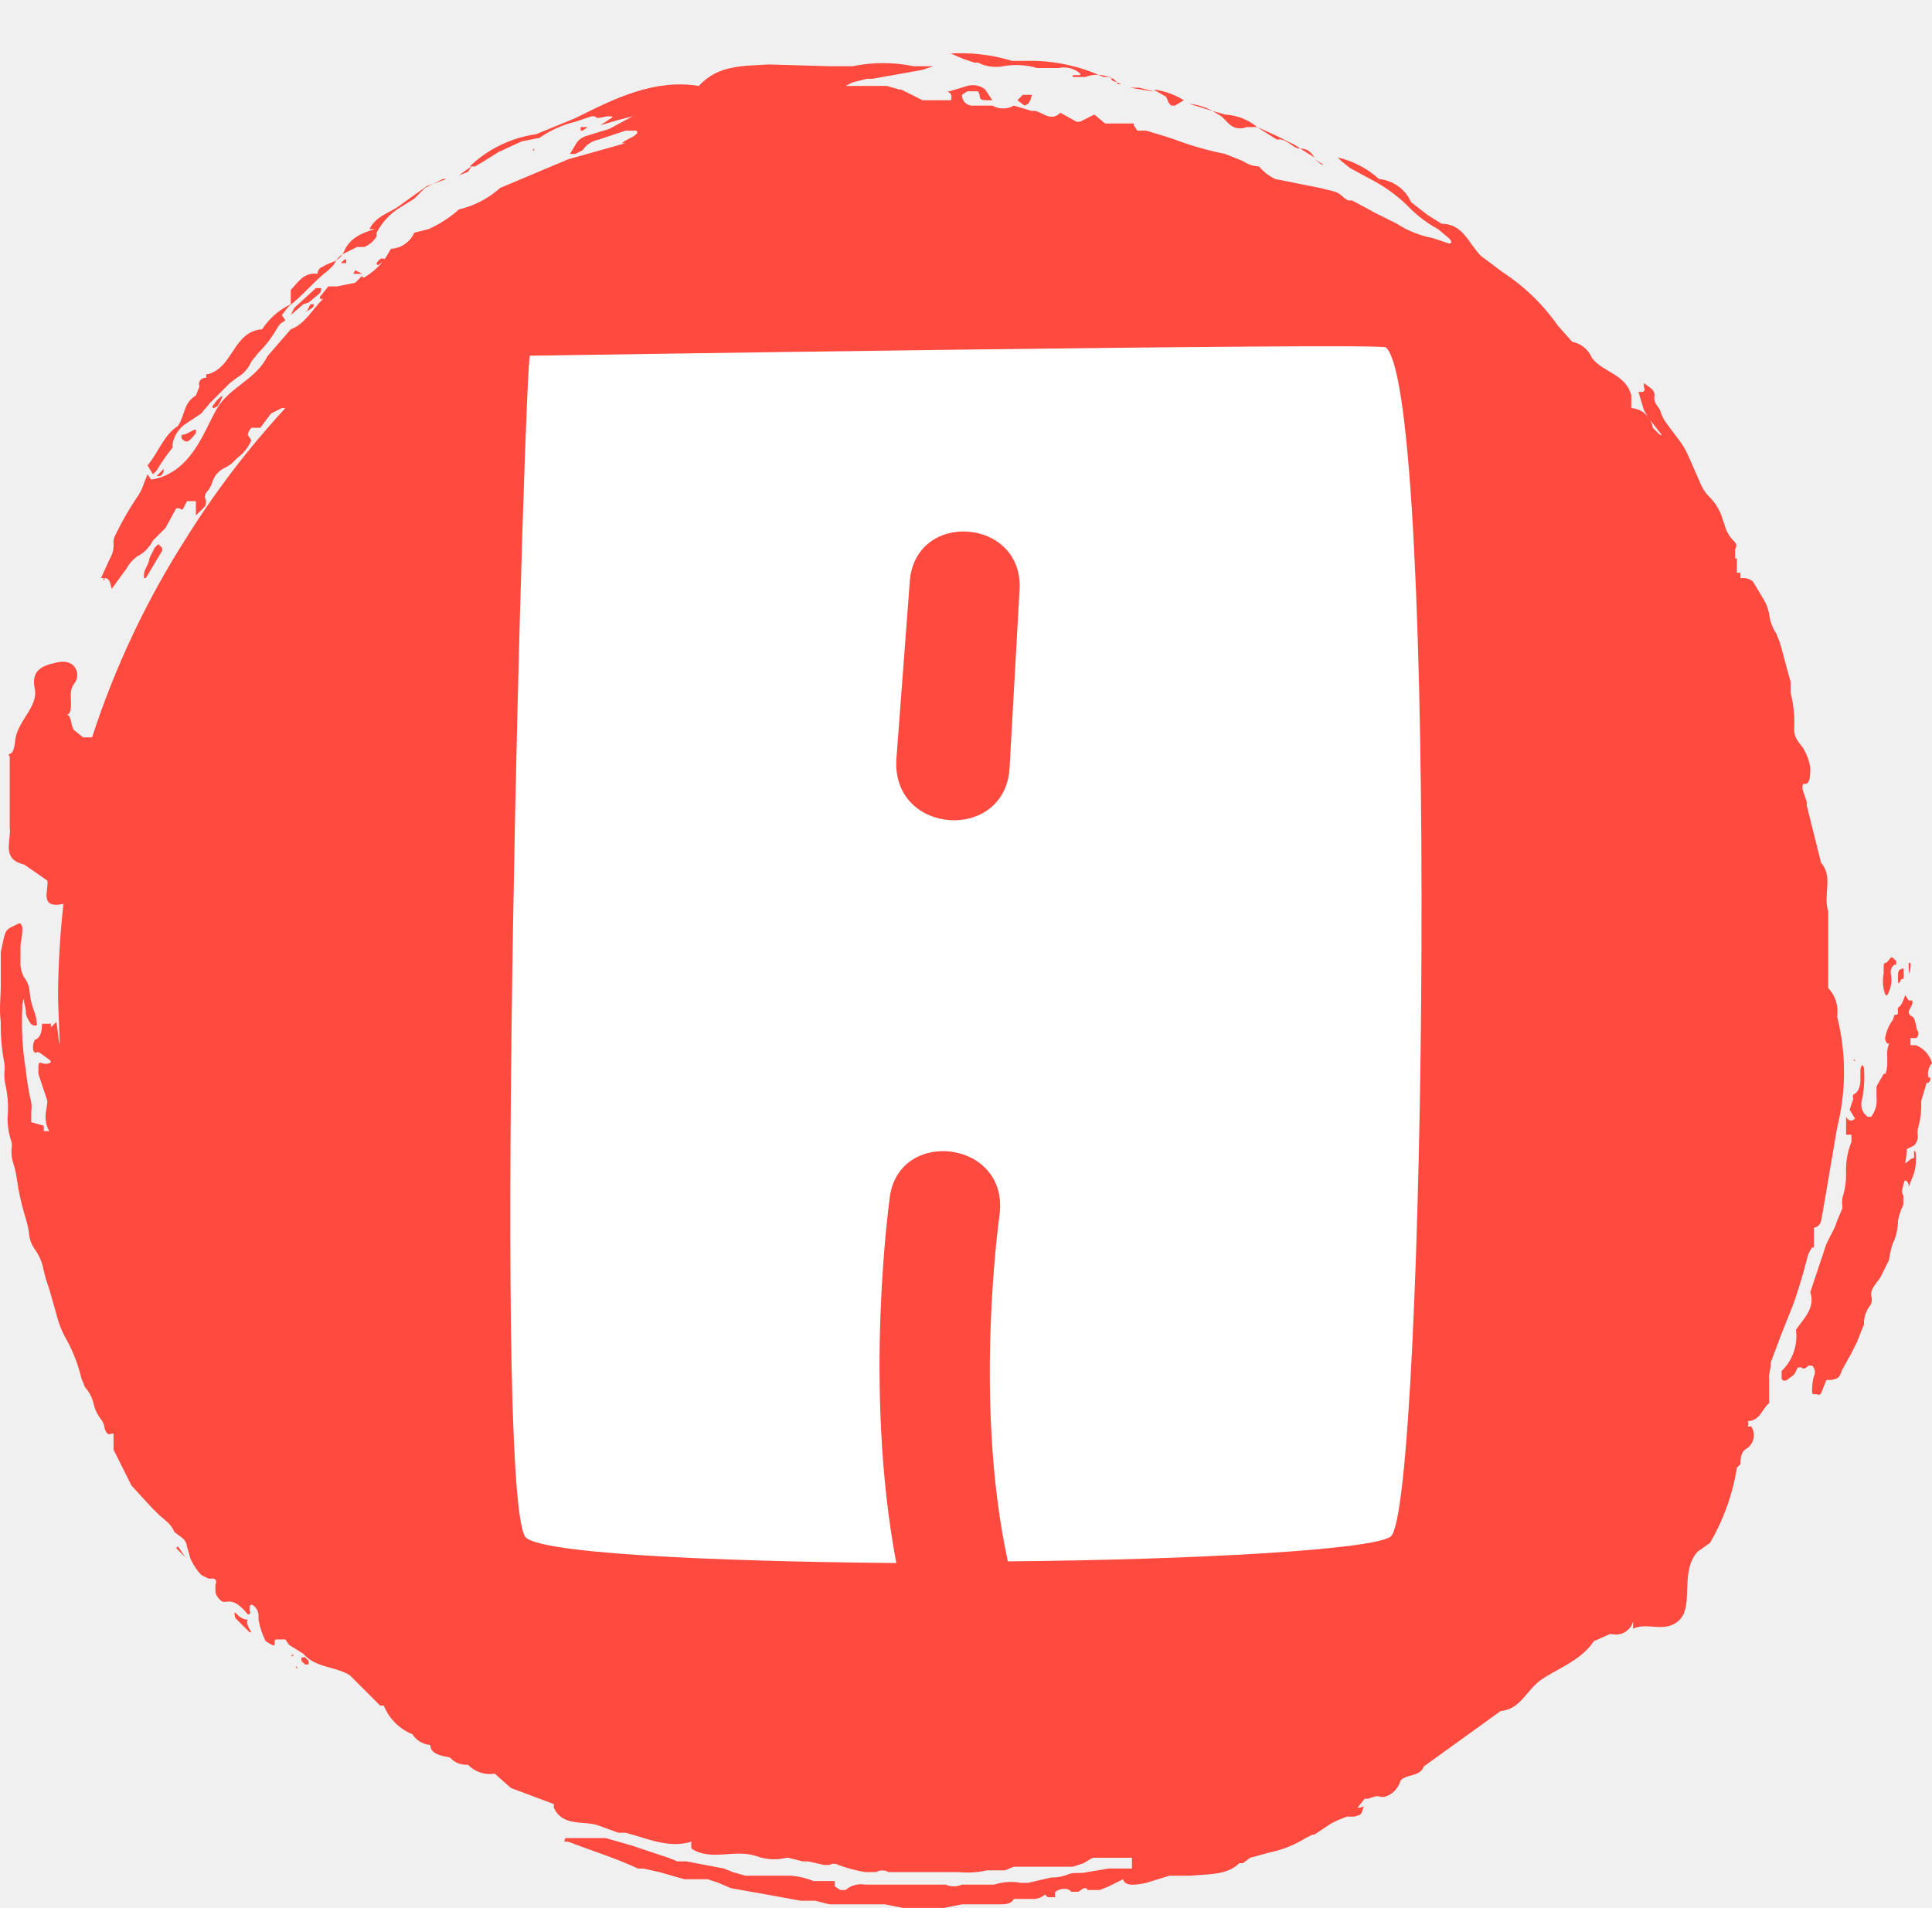
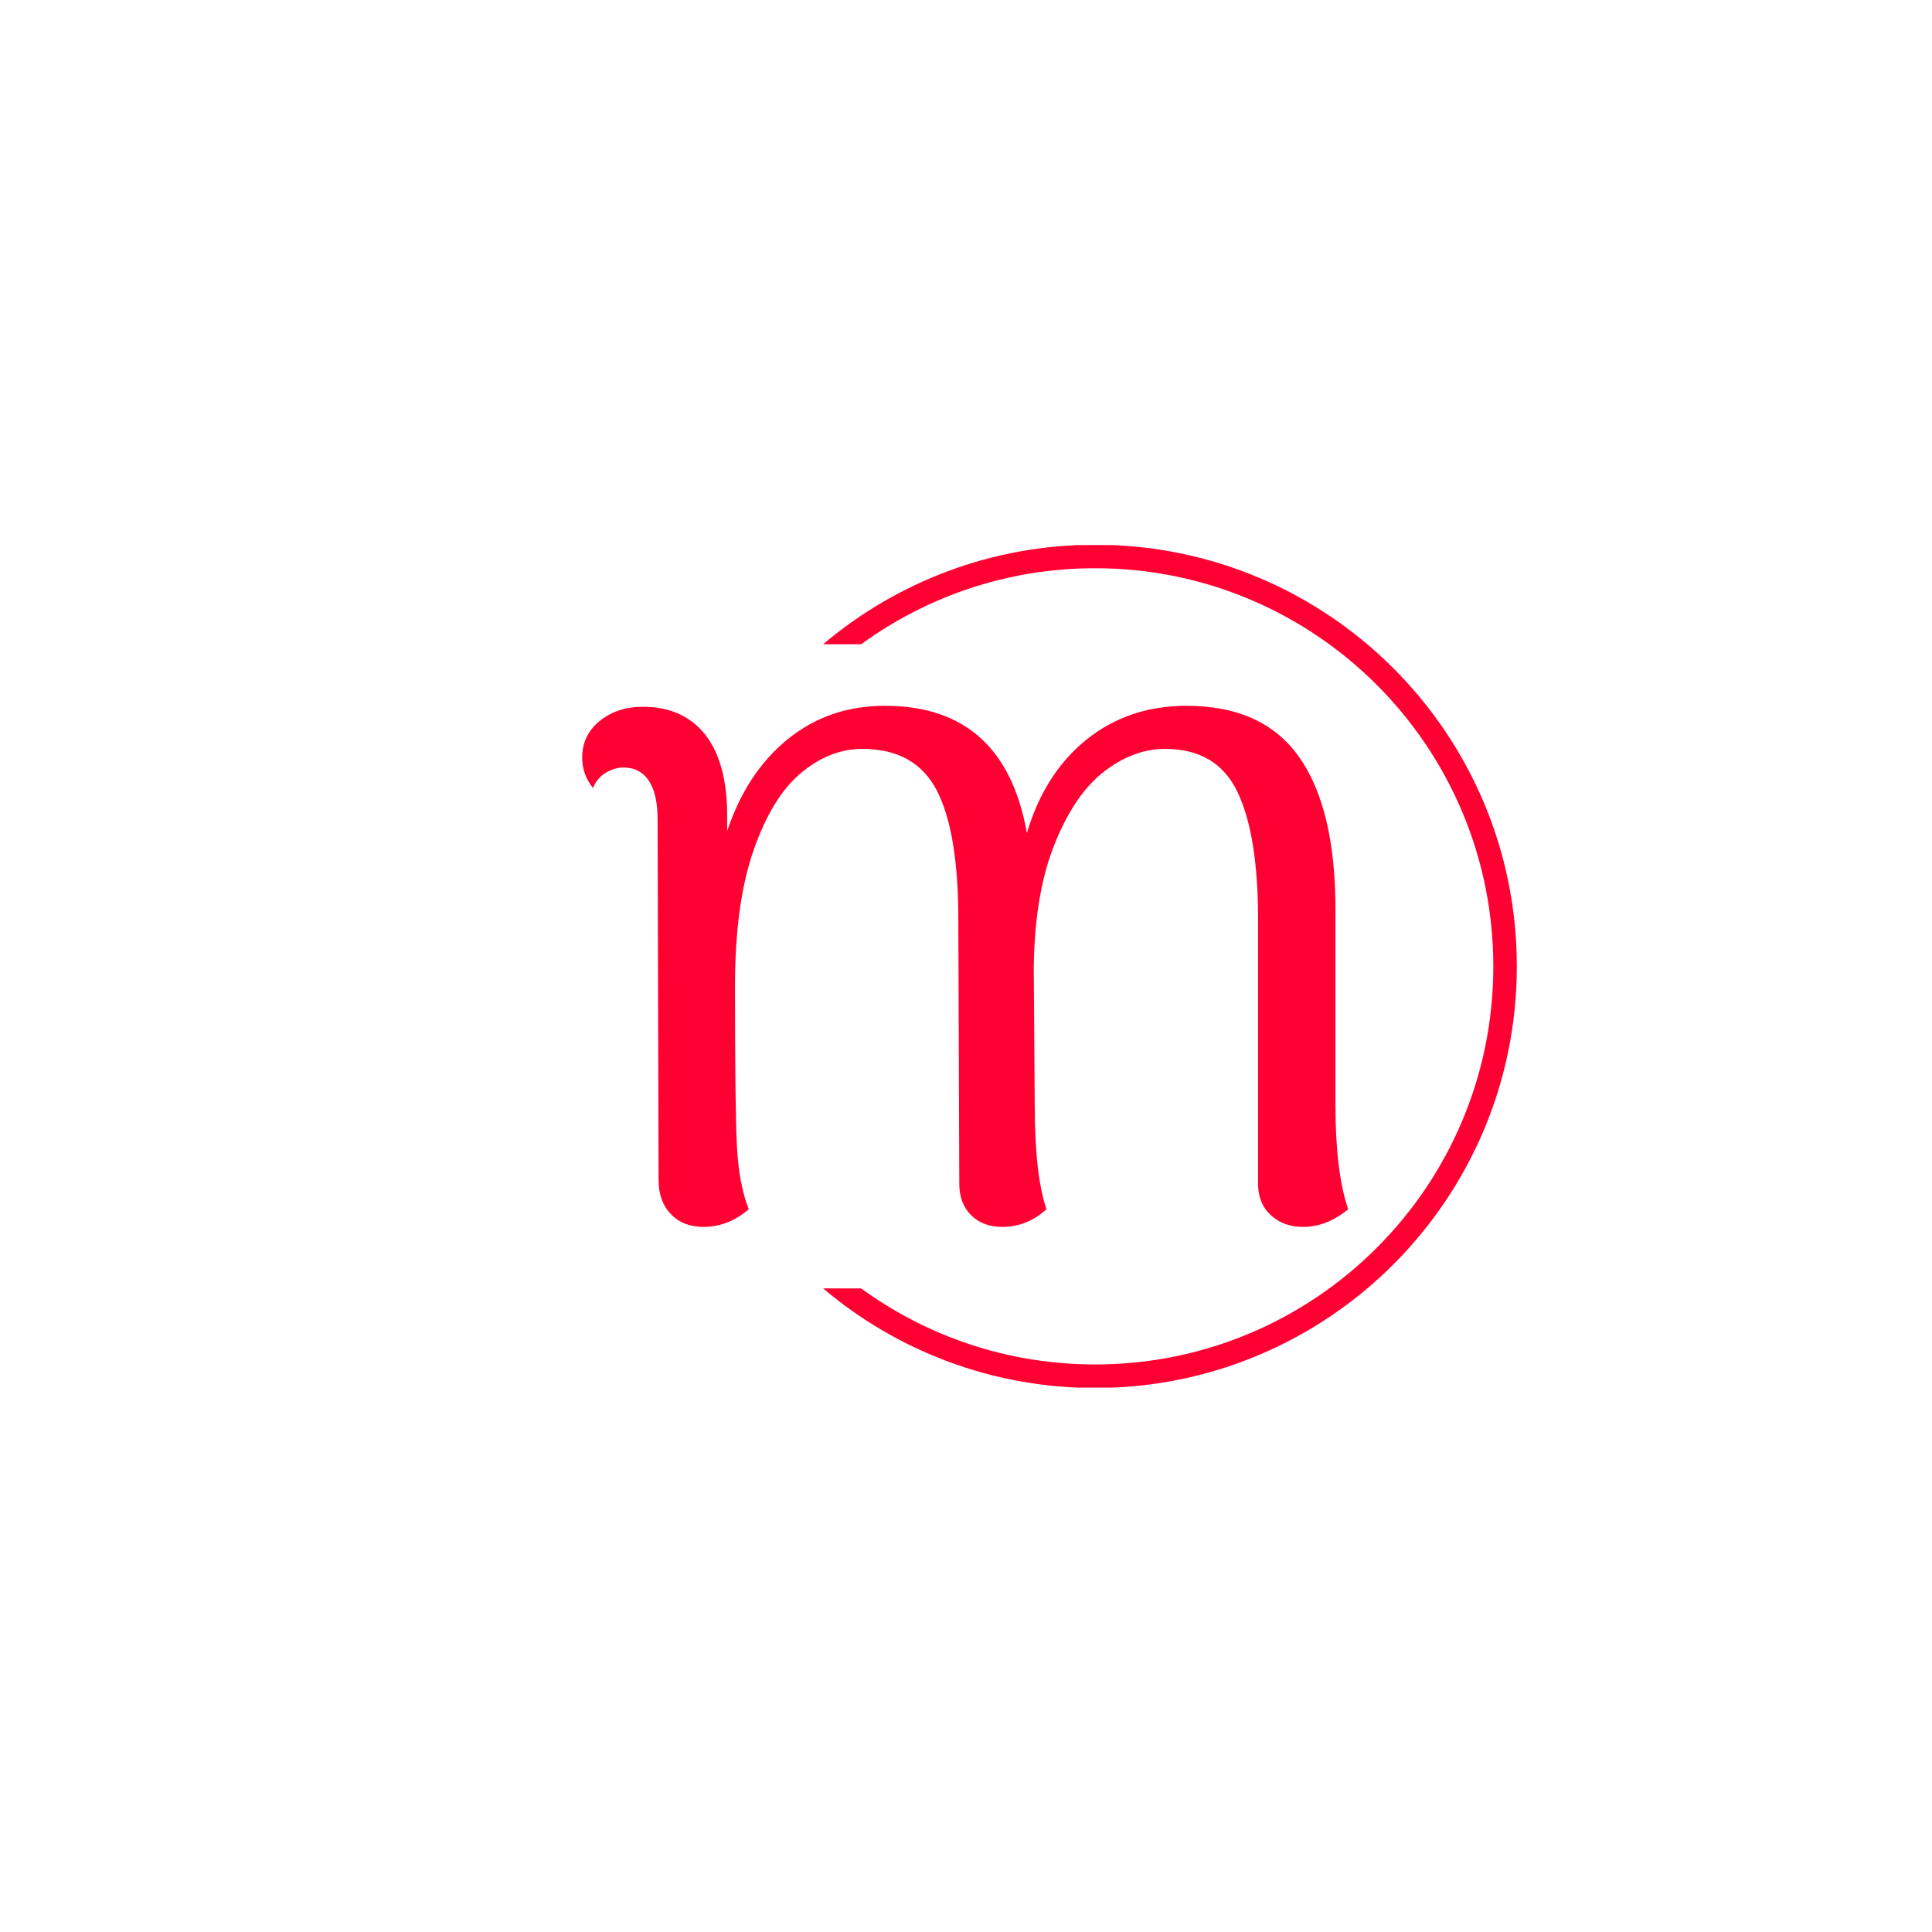
- <svg xmlns="http://www.w3.org/2000/svg" width="308.761" height="304.916" viewBox="0 0 106.008 104.687" class="css-1j8o68f" version="1.1" id="svg23">
-   <defs id="SvgjsDefs2684" />
-   <g id="SvgjsG2685" featurekey="rootContainer" transform="matrix(0.9820593,0,0,0.9820593,-0.05456052,0)" fill="#ff4a3f">
-     <g id="g17">
-       <path d="M19.8 15.3h.5l-.4-.2zm.5.1zm.8-.7c0 .1 0 .1.1.1l.4-.3c-.2-.1-.3-.1-.5.2zm.4-.2zm-4.1 2.3zm-.2.6l.3-.2c.1-.1.1-.2.1-.2h-.2l-.2.4c-.1-.1-.1 0 0 0zm2.2-2.9h-.1l-.2.2h.3zm-2.1 2.4l.6-.5c.1-.1.1-.2.1-.3h-.3l-1.2 1.1-.2.4.7-.6zm-1.1.8z" id="path3" />
-       <path d="M9.7 25v-.2a1.7 1.7 0 0 1 .7-1.1l.9-.6.5-.6.7-.7.4-.4.4-.3a1.9 1.9 0 0 0 .8-.9l.4-.5a5.9 5.9 0 0 0 1-1.3l.2-.3.3-.2-.2-.3.4-.5c.8-.6 1.4-1.4 2.2-2l.3-.3a1.4 1.4 0 0 1 .5-.6l.8-.4h.4a1.4 1.4 0 0 0 .7-.6V13a3.5 3.5 0 0 1 1.3-1.4l.8-.5.2-.2.4-.4 1-.5h.2l-1.1.4-1.4 1c-.6.5-1.4.6-1.8 1.4h.3c-.7.2-1.4.5-1.7 1.2s-.8.6-1.2.9a.4.4 0 0 0-.3.4c-.8-.1-1.1.5-1.5.9v.8a3.9 3.9 0 0 0-1.6 1.4c-1.6.1-1.6 2.1-3 2.5h-.1a.2.2 0 0 0 0 .2c-.3 0-.5.2-.4.5l-.2.5c-.7.4-.6 1.1-1 1.7-.8.5-1.1 1.5-1.7 2.2l.3.5.2-.2a11.6 11.6 0 0 1 .9-1.3zM53.9 3.3l.6.2h.2a2.2 2.2 0 0 0 1.4.2 4.1 4.1 0 0 1 1.9.1h1.2a1.4 1.4 0 0 1 1.2.3.1.1 0 0 1 0 .1H60a.1.1 0 0 0 0 .1h.7a1.8 1.8 0 0 1 1.3 0c.2 0 .1.1.2.2l.5.2h-.2c-.2-.4-.5-.4-.8-.4a9.7 9.7 0 0 0-4.3-.9h-.8A9.8 9.8 0 0 0 53 3h.2zm7.3 3.1zM50.3 4.7zm10.9 1.7h.2-.2zM19 14.7zm32.1-10zm17.6 2.2a.9.9 0 0 0 1 .2h.6a3.1 3.1 0 0 0-1.8-.7l-.7-.2.5.3zm-3.4-1.3c0 .1.1.2.2.3h.2l.5-.3a4.2 4.2 0 0 0-1.7-.6l.7.4zm7.4 2.7l.8.5c-.2-.3-.4-.5-.8-.5z" id="path5" />
-       <path d="M99 76.1l.6-1.6.6-1.5c.2-.5.6-1.8.8-2.6a1.7 1.7 0 0 1 .3-.7h.1v-1.1c.5-.1.4-.6.5-.9l.8-4.7a12.7 12.7 0 0 0 0-6.2 1.9 1.9 0 0 0-.5-1.6v-4.3c-.3-.9.3-1.9-.4-2.7L101 45a.4.4 0 0 0 0-.2l-.2-.6a.5.5 0 0 1 0-.4h.1c.3 0 .3-.5.3-.9a3 3 0 0 0-.4-1.1l-.3-.4a1.1 1.1 0 0 1-.2-.7 6.7 6.7 0 0 0-.2-2v-.6c-.2-.7-.4-1.5-.6-2.2l-.2-.5a2.5 2.5 0 0 1-.4-1.1 2.5 2.5 0 0 0-.3-.8l-.6-1a.8.8 0 0 0-.6-.2h-.1V32h-.2v-.8H97V31a.4.4 0 0 0 0-.1v-.2c.1-.2.1-.3-.1-.5a1.8 1.8 0 0 1-.4-.6l-.2-.6a2.9 2.9 0 0 0-.7-1.2 2.2 2.2 0 0 1-.5-.7l-.7-1.6a4.3 4.3 0 0 0-.6-1l-.6-.8a2.4 2.4 0 0 1-.4-.8l-.2-.3a.6.6 0 0 1-.1-.5.5.5 0 0 0-.2-.4l-.4-.3v.2c.1.2 0 .3-.1.3h-.2l.3 1 .3.5.7.9h-.1l-.2-.2-.2-.2a1.3 1.3 0 0 0-1.2-1.1v-.7c-.3-1.2-1.6-1.3-2.2-2.1a1.5 1.5 0 0 0-1.1-.9l-.8-.9a11.3 11.3 0 0 0-3.1-3l-.8-.6-.4-.3c-.7-.7-1-1.8-2.2-1.8l-.8-.5-.9-.7a2.2 2.2 0 0 0-1.8-1.3 5.1 5.1 0 0 0-2.3-1.2l.2.2.5.4 1.3.7a8.5 8.5 0 0 1 2.1 1.6 6.8 6.8 0 0 0 1.5 1.1l.6.5c.1.1.2.2.1.3H81l-.9-.3a5.6 5.6 0 0 1-2-.8l-1.2-.6-1.3-.7h-.2c-.3-.1-.4-.4-.8-.5l-.8-.2-2.5-.5a2.6 2.6 0 0 1-.9-.7 1.7 1.7 0 0 1-.9-.3l-1-.4a18.1 18.1 0 0 1-2.8-.8l-.6-.2-1-.3h-.5l-.2-.3v-.1h-1.6l-.6-.5-.4.2-.4.2h-.2l-.9-.5c-.6.6-1.1-.2-1.6-.1l-1-.3a1.2 1.2 0 0 1-1.2 0h-1.2a.6.6 0 0 1-.5-.6l.3-.2h.6a.7.7 0 0 1 .1.3c0 .2.2.2.5.2h.2l-.4-.6a1.1 1.1 0 0 0-1-.2l-1 .3H53c.3.2.2.3.2.5h-1.6l-.4-.2-.8-.4h-.1l-.7-.2h-2.3l.4-.2.8-.2h.3l1.7-.3 1.1-.2.6-.2h-1.1a8.4 8.4 0 0 0-3.4 0h-1.3L43 3.6c-1.4.1-2.8 0-3.9 1.2-2.5-.4-4.7.7-6.9 1.8l-2.2.9a6.7 6.7 0 0 0-3.7 1.8h.3l.5-.3.8-.5 1.3-.6 1-.2a6 6 0 0 1 2-.9l.9-.3h.2c.1.2.5 0 .7 0h.2c.1 0 .1.1 0 .1l-.6.4 1-.3.8-.2-1.3.7-1.3.4a1 1 0 0 0-.6.5l-.3.5h.3l.4-.2a1.4 1.4 0 0 1 .9-.6l1.5-.5h.5a.1.1 0 0 1 .1.2c-.2.2-.6.3-.8.5h.2l-3.2.9-3.8 1.6a5.2 5.2 0 0 1-2.3 1.2 6.6 6.6 0 0 1-1.7 1.1l-.8.2a1.5 1.5 0 0 1-1.3.9l-.3.5a3.7 3.7 0 0 1-1.2 1.1h-.1v-.1l-.2.2-.2.2-1 .2h-.5l-.4.5c-.1.1-.1.2 0 .2h.1c-.6.6-1 1.4-1.8 1.7L15 19.9c-.6 1.2-1.8 1.6-2.6 2.6s-1.4 3.9-3.9 4.3l-.2-.3-.2.5a2.7 2.7 0 0 1-.4.8 16.9 16.9 0 0 0-1.2 2.1.8.8 0 0 0-.1.5 1.4 1.4 0 0 1-.2.8l-.5 1.1h.2c.3 0 .3.3.4.6l.8-1.1a2.2 2.2 0 0 1 .6-.7 2 2 0 0 0 .9-.9l.3-.3.4-.4.6-1.1h.2c.1.1.1.1.2 0l.2-.4h.5v.8l.5-.5a.5.5 0 0 0 0-.5.4.4 0 0 1 .1-.3 1.5 1.5 0 0 0 .3-.5 1.3 1.3 0 0 1 .8-.9l.3-.2.3-.3a2.4 2.4 0 0 0 .8-1l-.2-.3c0-.1.1-.3.2-.4h.5l.6-.8.6-.3h.2a48.8 48.8 0 0 0-5.5 7.2h-.1.1a48.4 48.4 0 0 0-5.3 11.2h-.5l-.5-.4c-.2-.2-.1-.7-.4-.9h.1c.3-.5-.1-1.2.3-1.7s.1-1.4-.9-1.2-1.5.5-1.3 1.5-1 1.8-1.1 2.9-.5.5-.3.9v3.9c.1.8-.5 1.8.8 2.1l1.3.9c.1.5-.5 1.6.9 1.3a49.2 49.2 0 0 0-.3 5c0 1.1.1 2.2.1 3.3v-.4c-.1-.4-.1-.8-.2-1.3l-.3.3v-.2h-.5c0 .5-.1.8-.4.9a.9.9 0 0 0-.1.5c0 .1.1.3.2.2s.4.2.7.4-.2.3-.4.2-.2.1-.2.3v.3l.5 1.5c0 .3-.1.6-.1.9a1.7 1.7 0 0 0 .2.8h-.3v-.3l-.7-.2v-.6a1.5 1.5 0 0 0 0-.5 14.6 14.6 0 0 1-.3-1.8 16.6 16.6 0 0 1-.2-3.5.9.9 0 0 1 .1-.5v.2a2.9 2.9 0 0 1 .1.5.8.8 0 0 0 .1.4c.1.2.2.4.4.4s.1-.1.1-.2a2.1 2.1 0 0 0-.1-.5 4.2 4.2 0 0 1-.3-1.3 1.5 1.5 0 0 0-.3-.7 1.6 1.6 0 0 1-.2-.9v-.8c0-.3.1-.6.1-.9a.5.5 0 0 0-.1-.4h-.1c-.8.4-.7.2-1 1.6V55c0 .7-.1 1.4 0 2.1a10.8 10.8 0 0 0 .2 2.3 1.8 1.8 0 0 1 0 .5 3.1 3.1 0 0 0 .1.9 5.9 5.9 0 0 1 .1 1.3 3.9 3.9 0 0 0 .2 1.7 1.2 1.2 0 0 1 0 .4 2.1 2.1 0 0 0 .1.8 4.9 4.9 0 0 1 .2.9 14 14 0 0 0 .5 2.2 5 5 0 0 1 .2 1 1.7 1.7 0 0 0 .3.7 2.9 2.9 0 0 1 .5 1.2 8.5 8.5 0 0 0 .3 1l.4 1.4a5.4 5.4 0 0 0 .6 1.5 8.5 8.5 0 0 1 .8 2.1l.2.5a2.1 2.1 0 0 1 .5 1 2.1 2.1 0 0 0 .4.8 1 1 0 0 1 .2.5c.1.3.2.4.4.3h.1v.9l.5 1 .5 1 1.1 1.2.4.4c.3.3.7.5.9 1l.4.3a.7.7 0 0 1 .3.5l.2.7a3.3 3.3 0 0 0 .6.9l.4.2h.3a.2.2 0 0 1 .1.3 2.5 2.5 0 0 0 0 .5.9.9 0 0 0 .4.5h.2c.4-.1.8.2 1.2.7h.1c0-.1.1-.1 0-.2v-.2c0-.1.1-.2.2-.1a.7.7 0 0 1 .3.6v.2a4.3 4.3 0 0 0 .4 1.2c.5.3.5.3.5.1s0-.2.2-.2h.4l.2.3.8.5c.7.8 1.8.7 2.6 1.2l1.7 1.7h.2a2.9 2.9 0 0 0 1.6 1.6 1.3 1.3 0 0 0 1 .6c0 .5.6.6 1.1.7a1.2 1.2 0 0 0 .8.4h.2a1.7 1.7 0 0 0 1.5.5l.9.8 2.4.9v.2c.5 1.1 1.7.7 2.5 1l1.1.4h.4c1.2.3 2.4.9 3.7.5a.7.7 0 0 0 0 .4c1.1.7 2.4 0 3.6.4a2.9 2.9 0 0 0 1.7.1h.1l.8.2h.3l.9.2h.3a.5.5 0 0 1 .5 0 7.9 7.9 0 0 0 1.5.4h.6a.7.7 0 0 1 .7 0h3.9a5 5 0 0 0 1.6-.1h1l.5-.2H60l.6-.2.5-.3h2.2v.6H62l-1.2.2c-.4.1-.7 0-1 .1a2.4 2.4 0 0 1-1 .2l-1.3.3h-.4a3.1 3.1 0 0 0-1.5.1h-1.8a1.1 1.1 0 0 1-.9 0h-4.5a1.3 1.3 0 0 0-1.1.3H47l-.3-.2v-.3h-1.2a4.1 4.1 0 0 0-1.3-.3h-2.5l-.7-.2-.5-.2-2.1-.4h-.5l-.5-.2-2.1-.7-1.4-.4h-2.2c-.1 0-.1.1-.1.2h.2c1.3.5 2.6.9 3.9 1.5h.3l.9.2 1.4.4h1.3l.6.2.7.3 1.7.3 1.1.2 1.1.2h.8l.8.2h3.1l1 .2h2.3l1-.2H56c.4 0 .6-.1.7-.3h1a1 1 0 0 0 .8-.3c-.1.1 0 .1.1.2h.4v-.2c0-.1 0-.1.2-.2s.6-.1.7.1h.4l.3-.2c.2 0 .2 0 .2.1h.7l.5-.2.8-.4c.1.3.4.4 1.3.2l1.3-.4h1.2c.9-.1 2 0 2.7-.7h.2l.4-.3 1.1-.3a6.1 6.1 0 0 0 2-.8l.4-.2h.1l.9-.6.4-.2.5-.2h.4c.4-.1.4-.1.5-.4s0-.1-.2-.1h-.1l.4-.5h.2c.3-.1.5-.2.7-.1h.2a1.3 1.3 0 0 0 .9-.9c.3-.4 1.1-.2 1.3-.8l4.3-3.1c1.1-.1 1.4-1.1 2.2-1.7s2.3-1.1 3-2.2l.9-.4h.1a1 1 0 0 0 1.2-.7v.4c.8-.4 1.8.3 2.6-.5s0-2.7 1-3.8l.7-.5a12.1 12.1 0 0 0 1.5-4.2l.2-.2c0-.3 0-.7.4-.9a.9.9 0 0 0 .2-1.2h-.2a.3.3 0 0 0 0-.3c.7 0 .8-.7 1.2-1V77a.5.5 0 0 1 0-.2 3.8 3.8 0 0 0 .1-.7zM5.9 32.2z" id="path7" />
-       <path d="M26.4 9.3l-.3.2-.4.3.5-.2zm6.1-2h.1l.3-.2h-.4zm-2.6 1l-.1.1h.1v-.1zm-1.5 1.4zm1.3-.2zm-6.3 3.1zM9.2 26.2l-.4.4H9a.4.4 0 0 0 .2-.4zm3-3.5a2.1 2.1 0 0 0 .3-.6 1.5 1.5 0 0 0-.5.5c-.1.1-.1.2 0 .2zM11 24.2V24c-.2 0-.5.3-.8.3v.2c.3.3.4.2.8-.3zm3 66.2zM73.9 9.2h.1l-.5-.3zm-2.5-1.4c.5-.1.8.4 1.2.5h.1l-.3-.2-1-.5-1.1-.5.3.2zM52.8 3.1zm11.7 2h-.1l-1.2-.2h.5zm2 .7l1.3.4a3.3 3.3 0 0 0-1.3-.4zm-9 0a1 1 0 0 0 .2-.5h-.5l-.3.3.4.3zm9 1.6zM49.9 4.2zm2.9.7zM48.5 4zm13.8 2.1a.5.5 0 0 0 0 .1zm44.8 52.3h-.3V58h.3c.1 0 .2-.3.1-.4s-.1-.7-.3-.8a.3.3 0 0 1-.2-.3l.2-.4a.4.4 0 0 0 0-.2h-.2l-.2-.3c-.1.3-.2.6-.4.7a.5.5 0 0 0 0 .2c0 .1 0 .2-.1.2h-.1a1.1 1.1 0 0 1-.1.3 2.3 2.3 0 0 0-.4.9.4.4 0 0 0 .1.4h.1a1.7 1.7 0 0 0-.1.8v.4a1.8 1.8 0 0 1-.1.5h-.1l-.4.7v.6a1.5 1.5 0 0 1-.3 1.1h-.2l-.2-.2a.9.9 0 0 1-.1-.8 6.5 6.5 0 0 0 .1-1.7c0-.1-.1-.2-.1-.2a.5.5 0 0 0-.1.3v.6c0 .2-.1.6-.3.7s-.1.2-.1.3l-.2.6.3.5c-.2.2-.4.1-.5-.1v1h.3v.4a4.2 4.2 0 0 0-.3 1.4 3.3 3.3 0 0 0 0 .4 4 4 0 0 1-.2 1.3 2 2 0 0 0 0 .6l-.3.7a3.2 3.2 0 0 1-.3.7l-.3.6-.9 2.7c.3.9-.4 1.5-.8 2.1a2.7 2.7 0 0 1-.8 2.3v.4c0 .1.1.2.3.1l.4-.3.2-.4h.2c.1.1.2.1.4-.1h.2a.5.5 0 0 1 .1.6 2.9 2.9 0 0 0-.1.8c0 .1 0 .2.1.2h.2c.1.1.2 0 .3-.3l.2-.5h.3c.4-.1.4-.1.6-.6l.5-.9.3-.6.4-1a1.6 1.6 0 0 1 .3-1 .6.6 0 0 0 .1-.6c0-.2 0-.3.2-.6l.3-.4.5-1a4.7 4.7 0 0 1 .2-.9 3 3 0 0 0 .3-1.3 3.8 3.8 0 0 1 .3-.9v-.5c-.1-.2-.1-.2 0-.6s.1-.2.2-.2a.4.4 0 0 1 .1.3l.2-.5a2.3 2.3 0 0 0 .2-.9v-.3c0-.1 0-.3-.1-.3v.4c-.2 0-.3.2-.5.3a6.4 6.4 0 0 0 .1-.8l.4-.2a.7.7 0 0 0 .2-.6 1.4 1.4 0 0 1 0-.3 4.8 4.8 0 0 0 .2-1.4v-.2l.3-1h.1a.3.3 0 0 0 .1-.3h-.1a.9.9 0 0 1 .2-.8 1.5 1.5 0 0 0-.9-1zm-1.2 7.8zm-.2-9.9zm0 0zM9.1 30.8a.3.3 0 0 0 0-.2l-.2-.2-.2.2-.3.6c0 .3-.3.6-.3.9v.2h.1zm96.3 24.8h.1a1.7 1.7 0 0 0 .2-1.2.5.5 0 0 1 .2-.5h.1v-.2l-.2-.2h-.1c-.1.1-.2.3-.3.3s-.1.1-.1.3v.3a2.2 2.2 0 0 0 .1 1.2zM13.2 90.1c-.1 0 0 .2 0 .3l.8.8h.1c-.2-.3-.3-.6-.2-.7a.9.9 0 0 1-.5-.2zm.8.3zm92.3-35.7h.1a2 2 0 0 0 0-.6c-.3.1-.3.1-.3.6s.1.1.2 0z" id="path9" />
-       <path d="M106.7 62a.6.6 0 0 0 .1-.5c0-.1-.1-.2-.1-.1h-.2v.2c0 .4.1.5.2.4zm.1-8.2h-.1v.6a1 1 0 0 0 .1-.6zM17.1 92.6h-.2v.2l.2.2h.2v-.2zm86.6-33.3c0-.1 0-.1-.1-.1zM9.9 86.5l.5.5-.4-.6z" id="path11" />
-       <circle cx="10.5" cy="87.1" transform="rotate(-24.8 10.4 87.159)" id="circle13" />
-       <path d="M9.7 30.1h-.1v.2-.2h.1zm83.2-6.6l-.2-.3h-.1zm-14.7 77.1zM5.9 32.2zm-.1.2a.3.3 0 0 0 .1-.2v.2zm1.9-4.9zM61.5 2.4zm42.8 58.2v.1-.1zM16.4 92.5h-.1c.1.1.2 0 .1-.1zm.2.7h.1l-.1-.1v.1zm73.9-71.3zm15.2 34.4zM14.6 91.7zm92.1-37zm-.8 11.4zM34.6 0z" id="path15" />
-     </g>
-   </g>
-   <g id="SvgjsG2686" featurekey="nameFeature-0" transform="matrix(2.284354,0,0,2.284354,27.98006,-5.60952)" fill="#ffffff">
-     <path d="M9.6 16.48 l-0.32 4.24 c-0.08 1.8 2.6 1.96 2.72 0.2 l0.24 -4.28 c0.12 -1.76 -2.56 -1.96 -2.64 -0.16 z M0.48 11 l0 0 c0.04 0 20.48 -0.32 20.56 -0.2 c1.28 1.12 0.96 27.8 0.12 28.56 c-0.4 0.32 -4.64 0.56 -9.2 0.6 c-0.84 -3.84 -0.2 -8.32 -0.2 -8.32 c0.24 -1.8 -2.44 -2.12 -2.64 -0.4 c0 0.04 -0.64 4.52 0.16 8.76 c-4.56 -0.04 -8.68 -0.24 -8.92 -0.64 c-0.8 -1.44 0 -28.28 0.12 -28.36 z" id="path20" />
+ <svg xmlns="http://www.w3.org/2000/svg" version="1.1" width="1000" height="1000" viewBox="0 0 1000 1000">
+   <rect width="1000" height="1000" fill="#ffffff" />
+   <g transform="matrix(0.7,0,0,0.7,149.5758,282.1266)">
+     <svg viewBox="0 0 396 247" data-background-color="#ffffff" preserveAspectRatio="xMidYMid meet" height="623" width="1000">
+       <g id="tight-bounds" transform="matrix(1,0,0,1,0.24,-0.1)">
+         <svg viewBox="0 0 395.52 247.2" height="247.2" width="395.52">
+           <g>
+             <svg />
+           </g>
+           <g>
+             <svg viewBox="0 0 395.52 247.2" height="247.2" width="395.52">
+               <g transform="matrix(1,0,0,1,85.48009,47.2152)">
+                 <svg viewBox="0 0 224.56 152.77" height="152.77" width="224.56">
+                   <g>
+                     <svg viewBox="0 0 224.56 152.77" height="152.77" width="224.56">
+                       <g>
+                         <svg viewBox="0 0 224.56 152.77" height="152.77" width="224.56">
+                           <g>
+                             <svg viewBox="0 0 224.56 152.77" height="152.77" width="224.56">
+                               <g id="textblocktransform">
+                                 <svg viewBox="0 0 224.56 152.77" height="152.77" width="224.56" id="textblock">
+                                   <g>
+                                     <svg viewBox="0 0 224.56 152.77" height="152.77" width="224.56">
+                                       <g transform="matrix(1,0,0,1,0,0)">
+                                         <svg width="224.56" viewBox="1.3 -26.05 39.1 26.6" height="152.77" data-palette-color="#ff0033">
+                                           <path d="M39.75-5.7Q39.75-2.25 40.4-0.35L40.4-0.35Q39.3 0.55 38.1 0.55L38.1 0.55Q37.1 0.55 36.45-0.05 35.8-0.65 35.8-1.65L35.8-1.65 35.8-15.15Q35.8-19.45 34.75-21.65 33.7-23.85 31.05-23.85L31.05-23.85Q29.45-23.85 27.95-22.7 26.45-21.55 25.43-19.03 24.4-16.5 24.35-12.7L24.35-12.7 24.4-5.7Q24.4-2.1 25-0.35L25-0.35Q24 0.55 22.75 0.55L22.75 0.55Q21.75 0.55 21.15-0.05 20.55-0.65 20.55-1.65L20.55-1.65 20.5-15.15Q20.5-19.6 19.4-21.73 18.3-23.85 15.6-23.85L15.6-23.85Q13.95-23.85 12.48-22.63 11-21.4 10.05-18.68 9.1-15.95 9.1-11.75L9.1-11.75Q9.1-5.45 9.2-3.55 9.3-1.65 9.8-0.35L9.8-0.35Q8.75 0.55 7.5 0.55L7.5 0.55Q6.45 0.55 5.83-0.1 5.2-0.75 5.2-1.85L5.2-1.85 5.15-20.25Q5.15-21.55 4.7-22.23 4.25-22.9 3.4-22.9L3.4-22.9Q2.95-22.9 2.5-22.63 2.05-22.35 1.85-21.85L1.85-21.85Q1.3-22.55 1.3-23.4L1.3-23.4Q1.3-24.55 2.2-25.28 3.1-26 4.4-26L4.4-26Q6.45-26 7.58-24.58 8.7-23.15 8.7-20.45L8.7-20.45 8.7-19.65Q9.7-22.65 11.8-24.35 13.9-26.05 16.75-26.05L16.75-26.05Q22.85-26.05 24-19.55L24-19.55Q24.9-22.6 27.05-24.33 29.2-26.05 32.15-26.05L32.15-26.05Q36.05-26.05 37.9-23.43 39.75-20.8 39.75-15.65L39.75-15.65 39.75-5.7Z" opacity="1" transform="matrix(1,0,0,1,0,0)" fill="#ff0033" class="undefined-text-0" data-fill-palette-color="primary" id="text-0" />
+                                         </svg>
+                                       </g>
+                                     </svg>
+                                   </g>
+                                 </svg>
+                               </g>
+                             </svg>
+                           </g>
+                         </svg>
+                       </g>
+                     </svg>
+                   </g>
+                 </svg>
+               </g>
+               <g>
+                 <path d="M235.88 0c68.262 0 123.6 55.338 123.6 123.6 0 68.262-55.338 123.6-123.6 123.6-30.402 0-58.24-10.976-79.768-29.183l11.147 0c19.26 14.022 42.974 22.294 68.621 22.295 64.458 0 116.712-52.254 116.711-116.712 0-64.458-52.254-116.712-116.711-116.712-25.647 0-49.361 8.272-68.621 22.295l-11.147 0c21.528-18.206 49.366-29.183 79.768-29.183z" fill="#ff0033" stroke="transparent" data-fill-palette-color="tertiary" />
+               </g>
+             </svg>
+           </g>
+           <defs />
+         </svg>
+         <rect width="395.52" height="247.2" fill="none" stroke="none" visibility="hidden" />
+       </g>
+     </svg>
  </g>
</svg>
